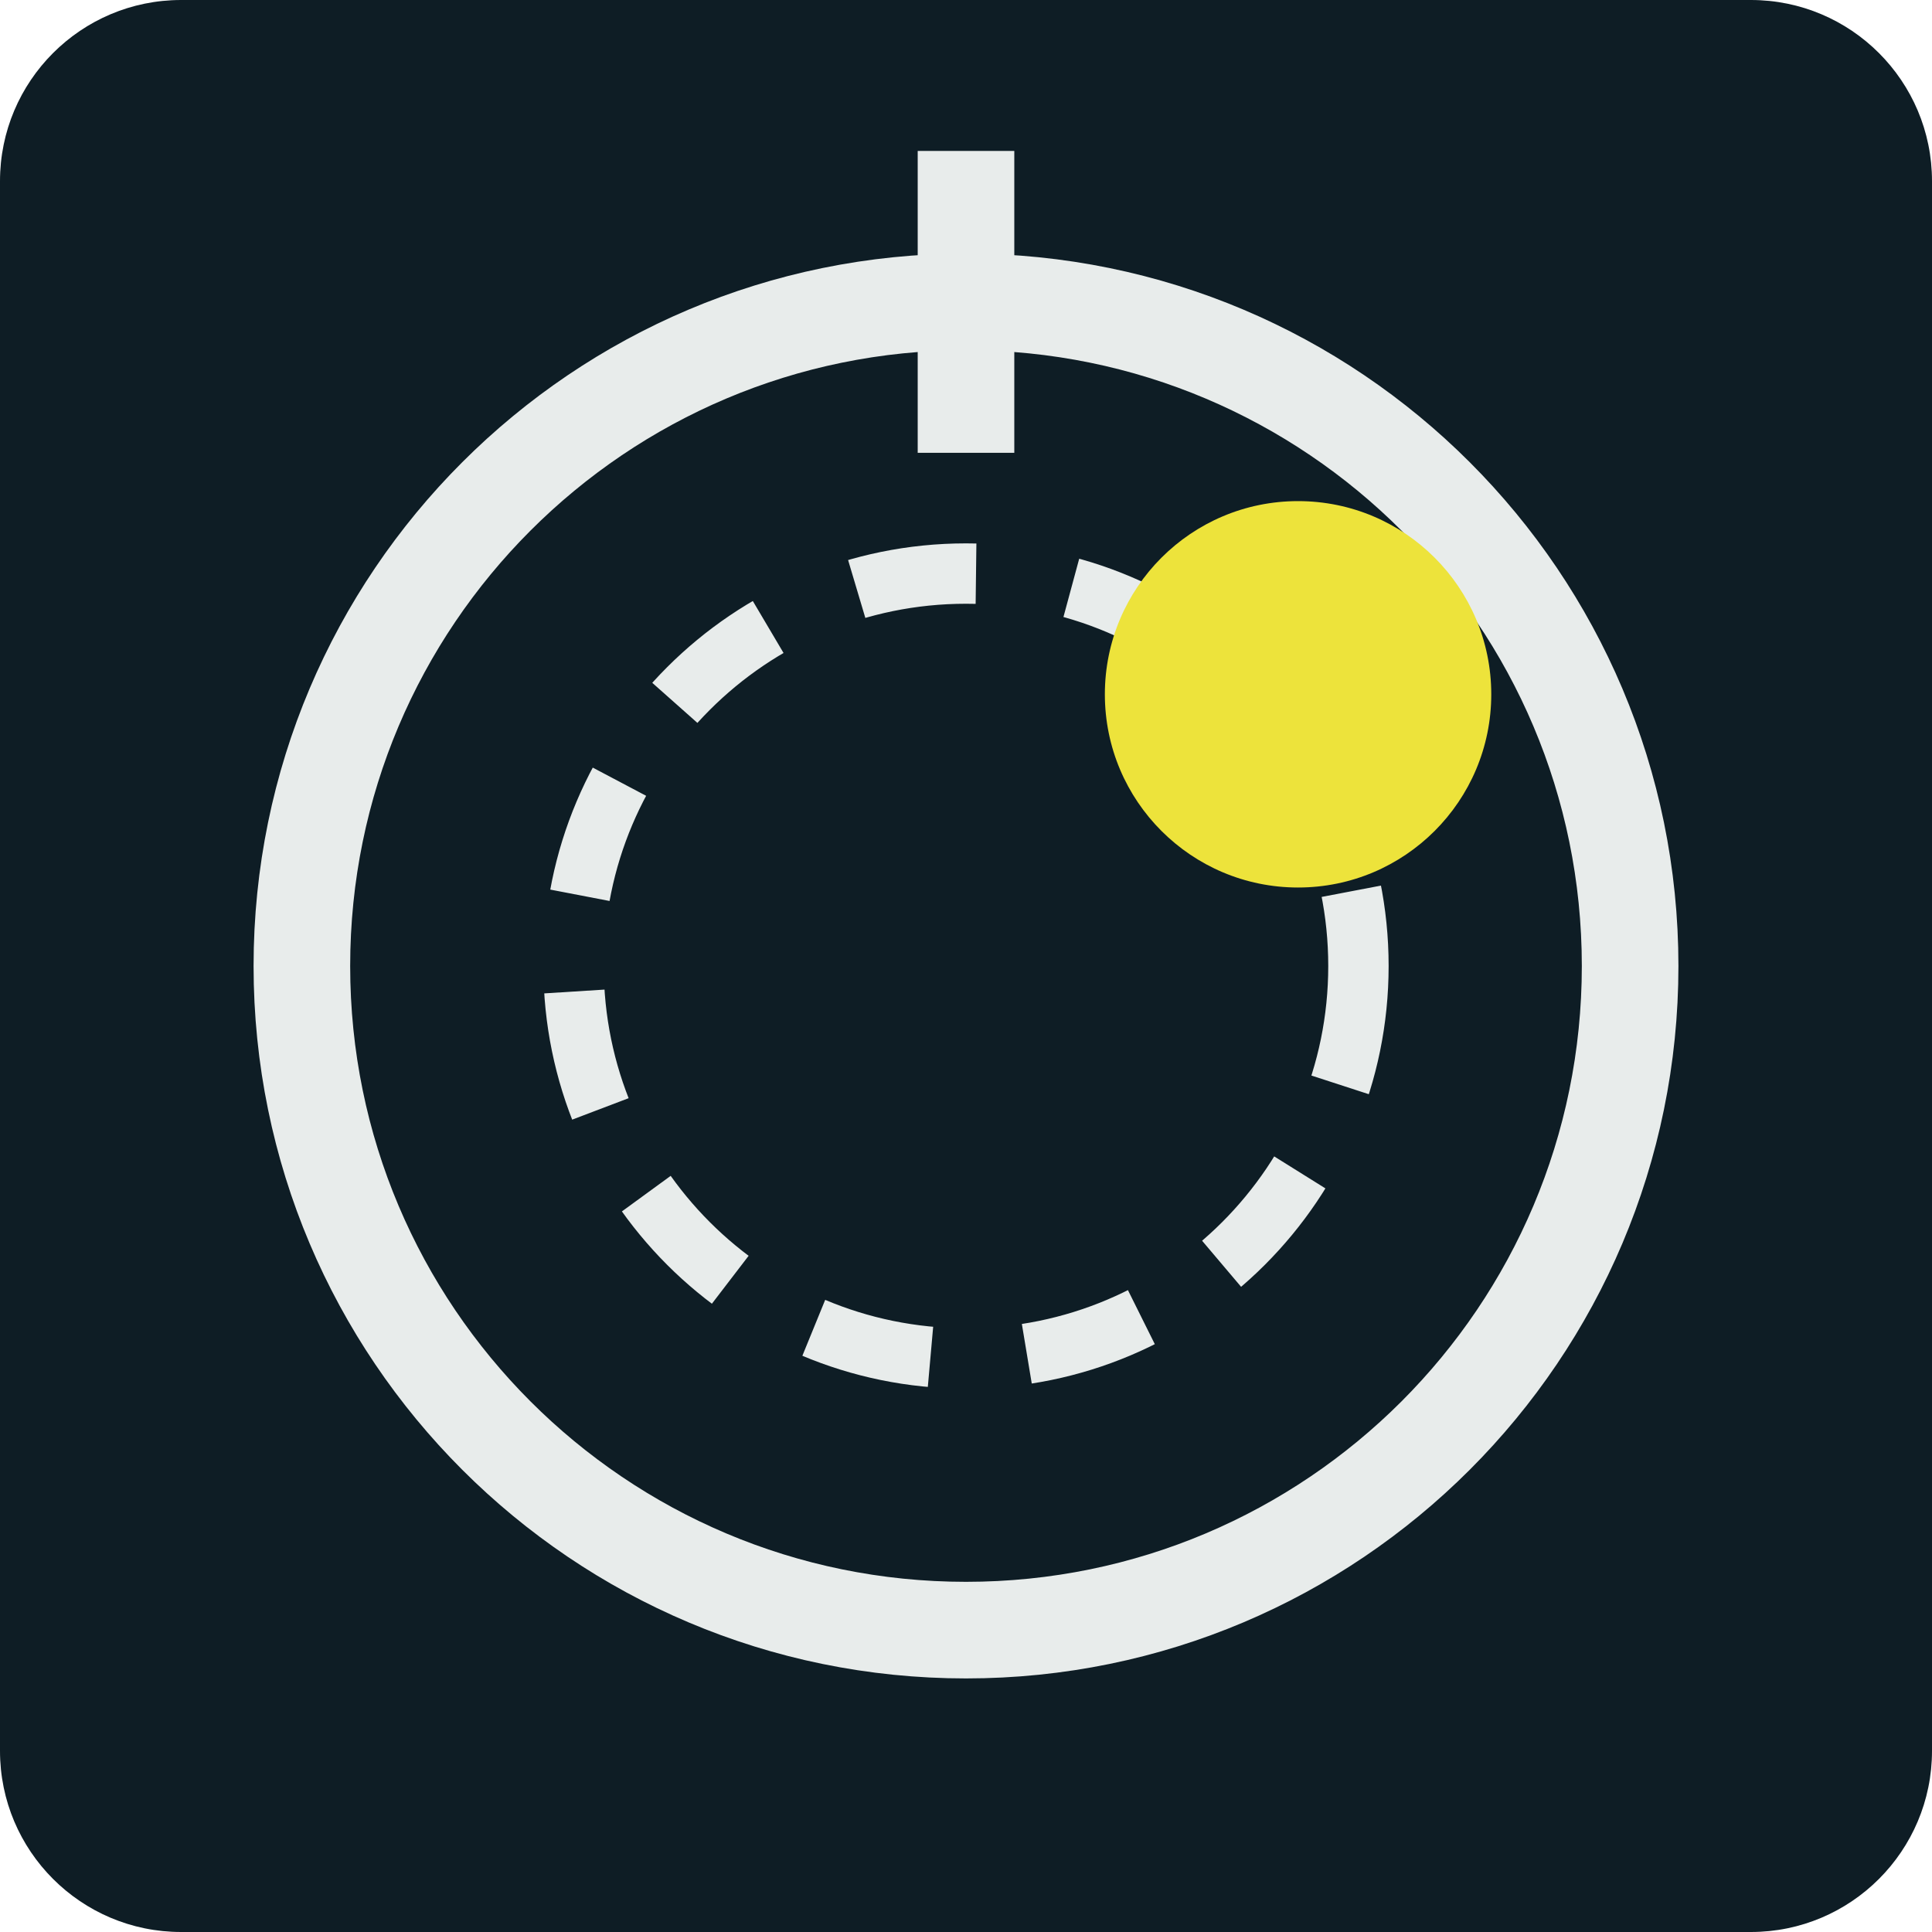
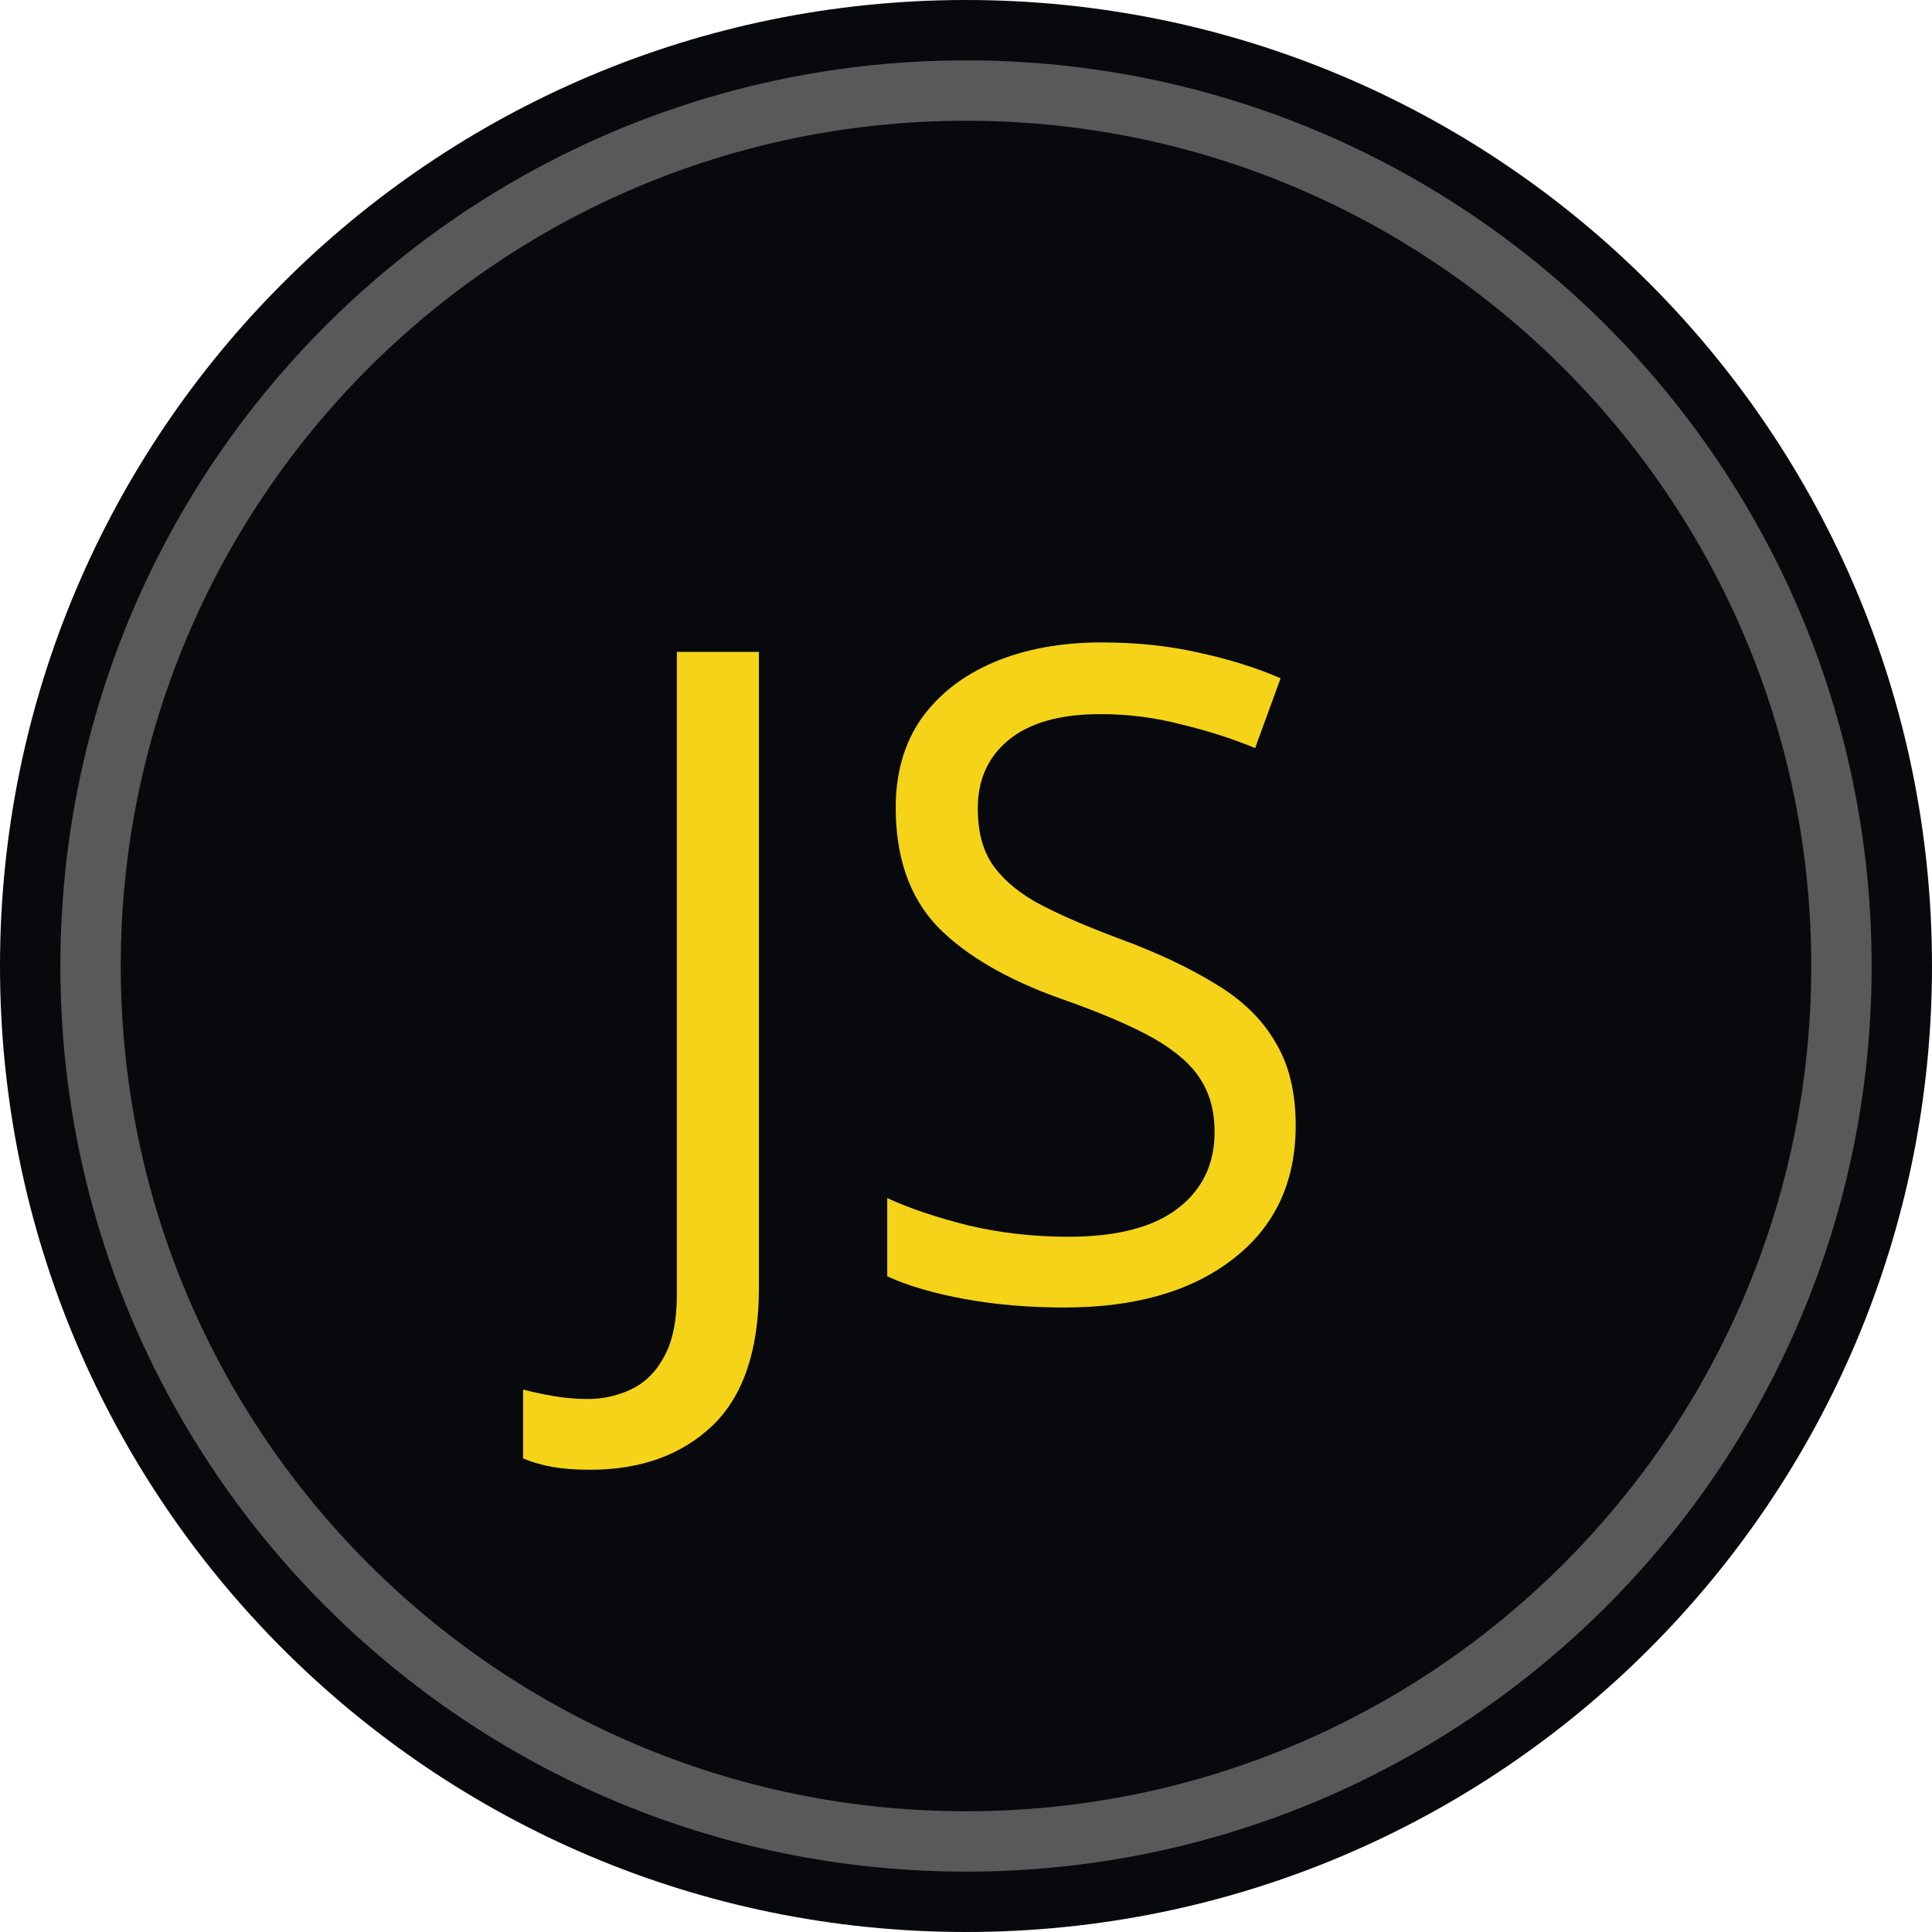
<svg xmlns="http://www.w3.org/2000/svg" viewBox="0 0 32 32">
-   <rect width="32" height="32" rx="3" fill="#0e1d25" />
-   <circle cx="16" cy="16" r="11" fill="none" stroke="#e8eceb" stroke-width="1.6" />
-   <circle cx="16" cy="16" r="6.5" fill="none" stroke="#e8eceb" stroke-width="1" stroke-dasharray="2 1.6" />
-   <rect x="15.2" y="2.5" width="1.6" height="5" fill="#e8eceb" />
-   <circle cx="21.5" cy="11.5" r="3.2" fill="#ede33b" />
+   <rect width="32" height="32" rx="16" fill="#07090c" />
+   <circle cx="16" cy="16" r="14.5" fill="none" stroke="#eef0ec" stroke-opacity=".35" />
+   <text x="16" y="21.5" text-anchor="middle" font-family="Impact, 'Arial Narrow', sans-serif" font-size="15" fill="#f4d318">JS</text>
</svg>
